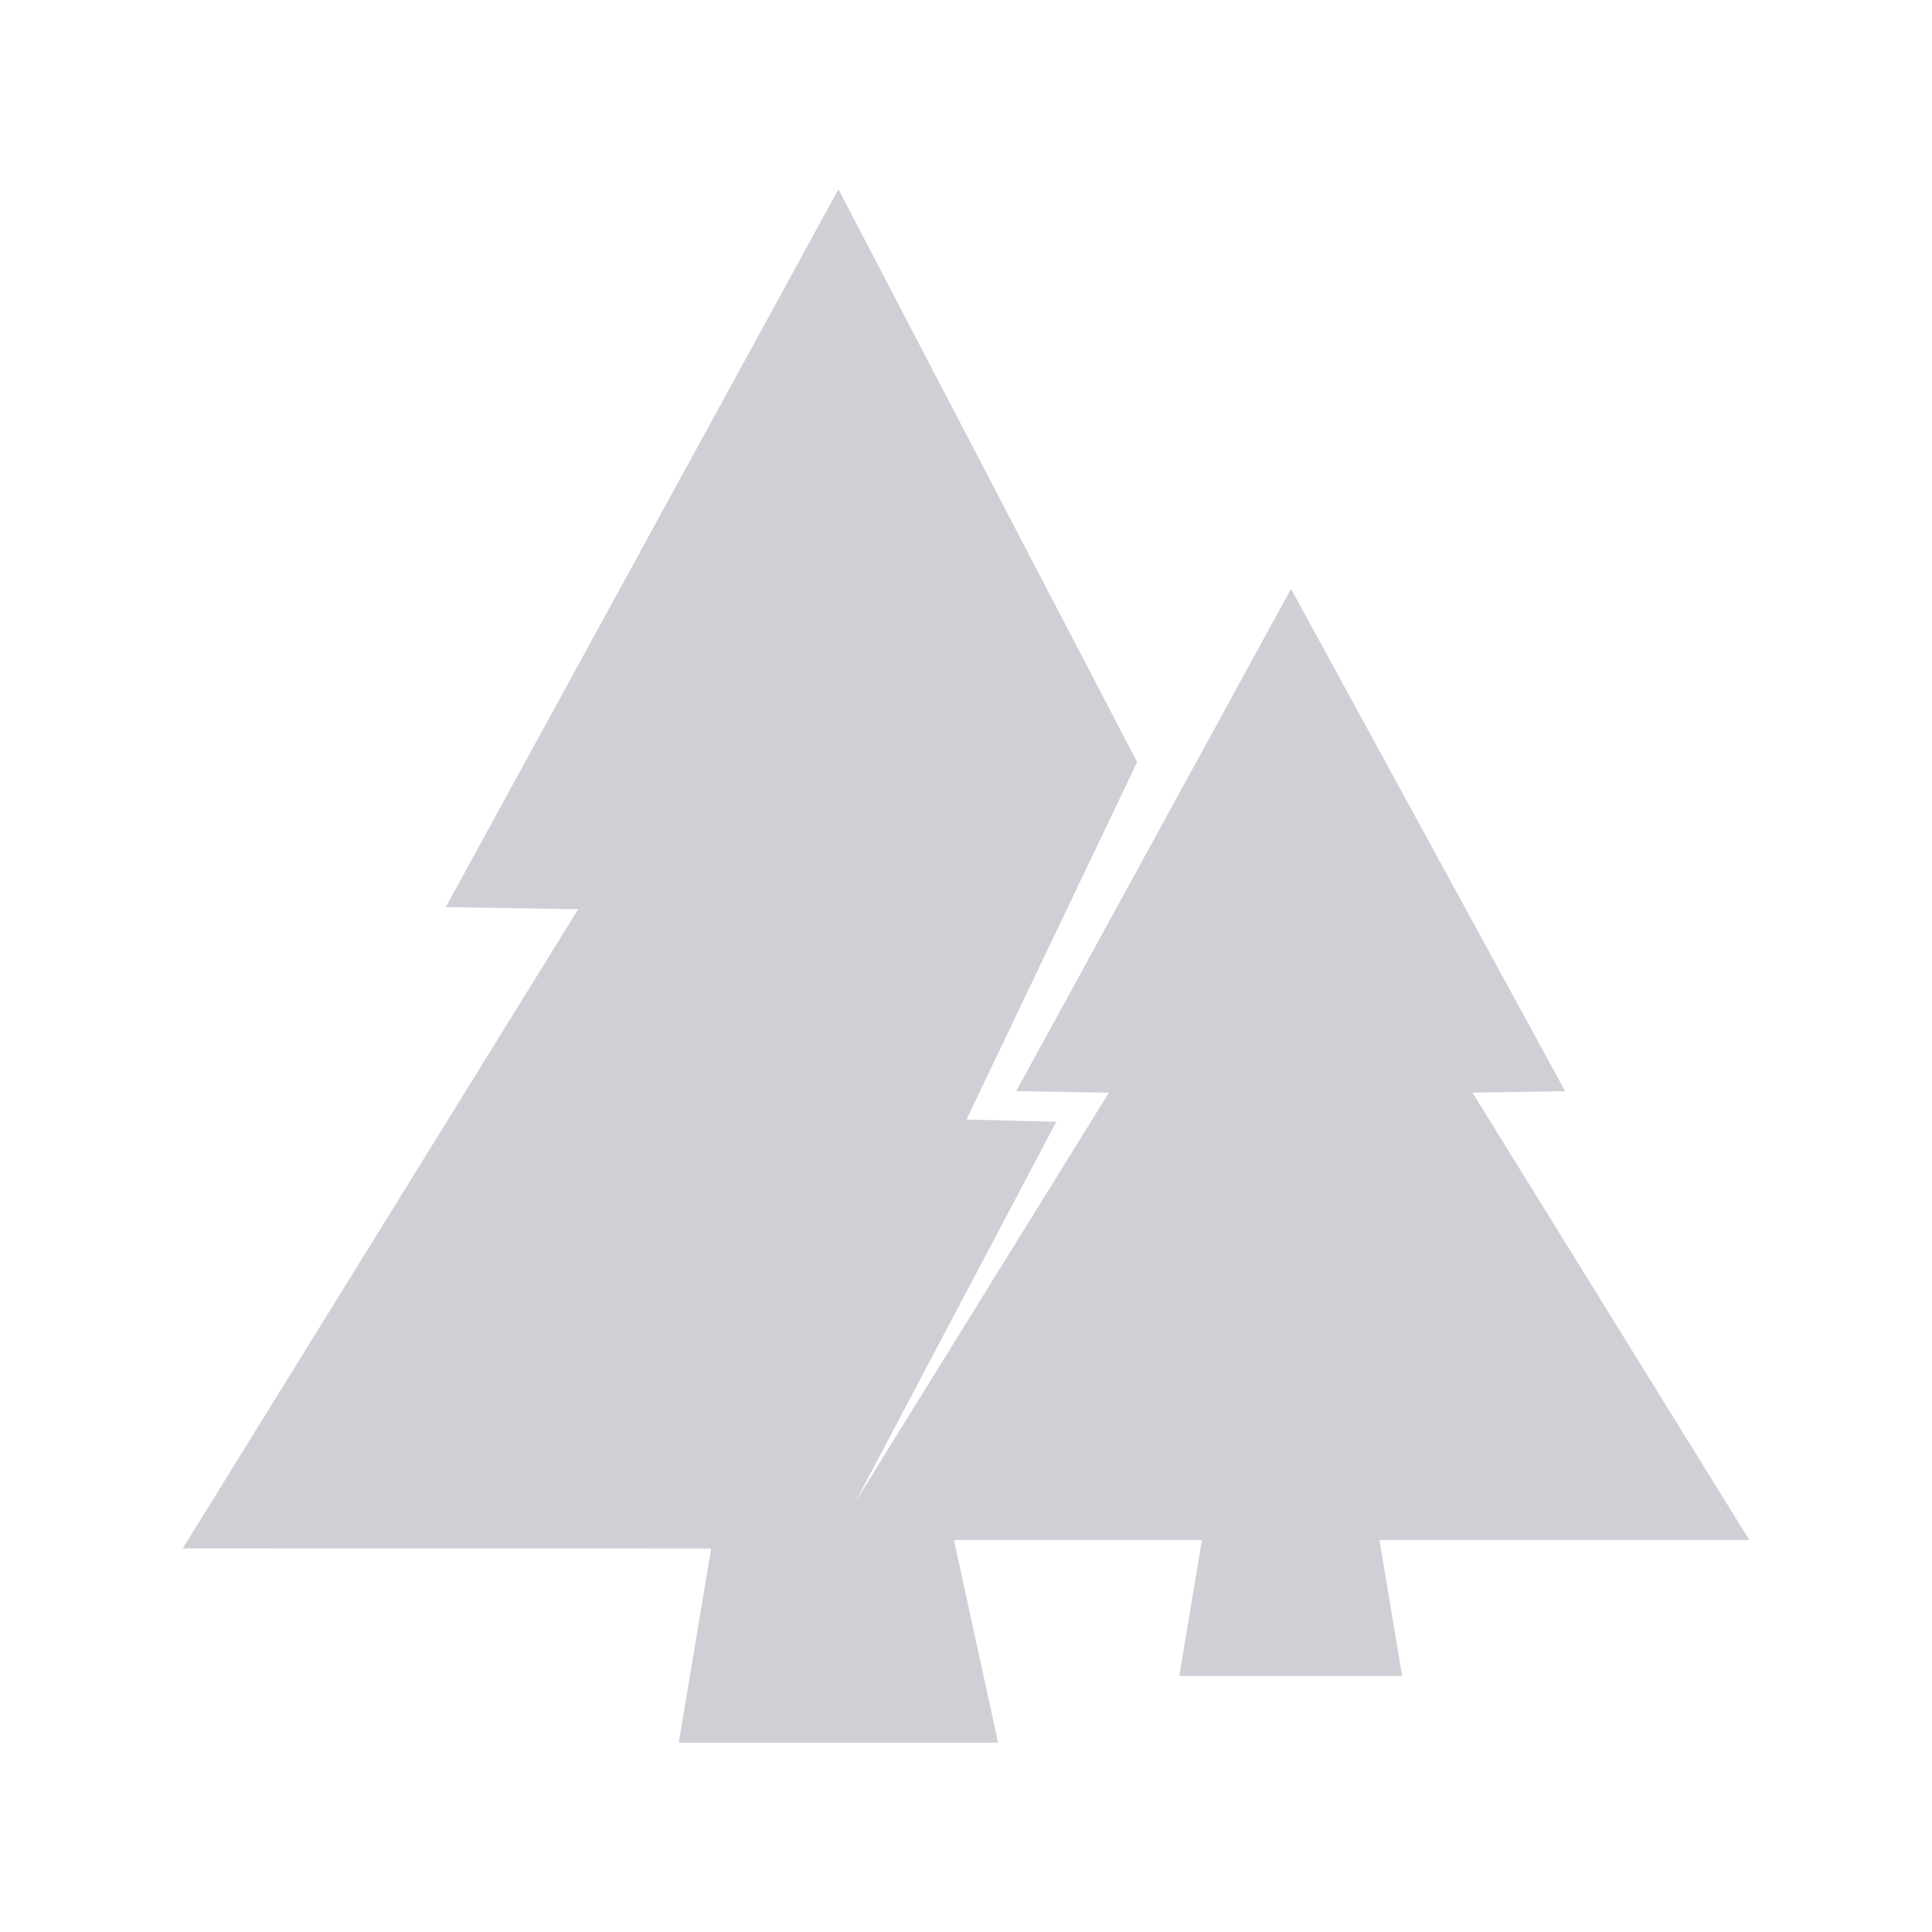
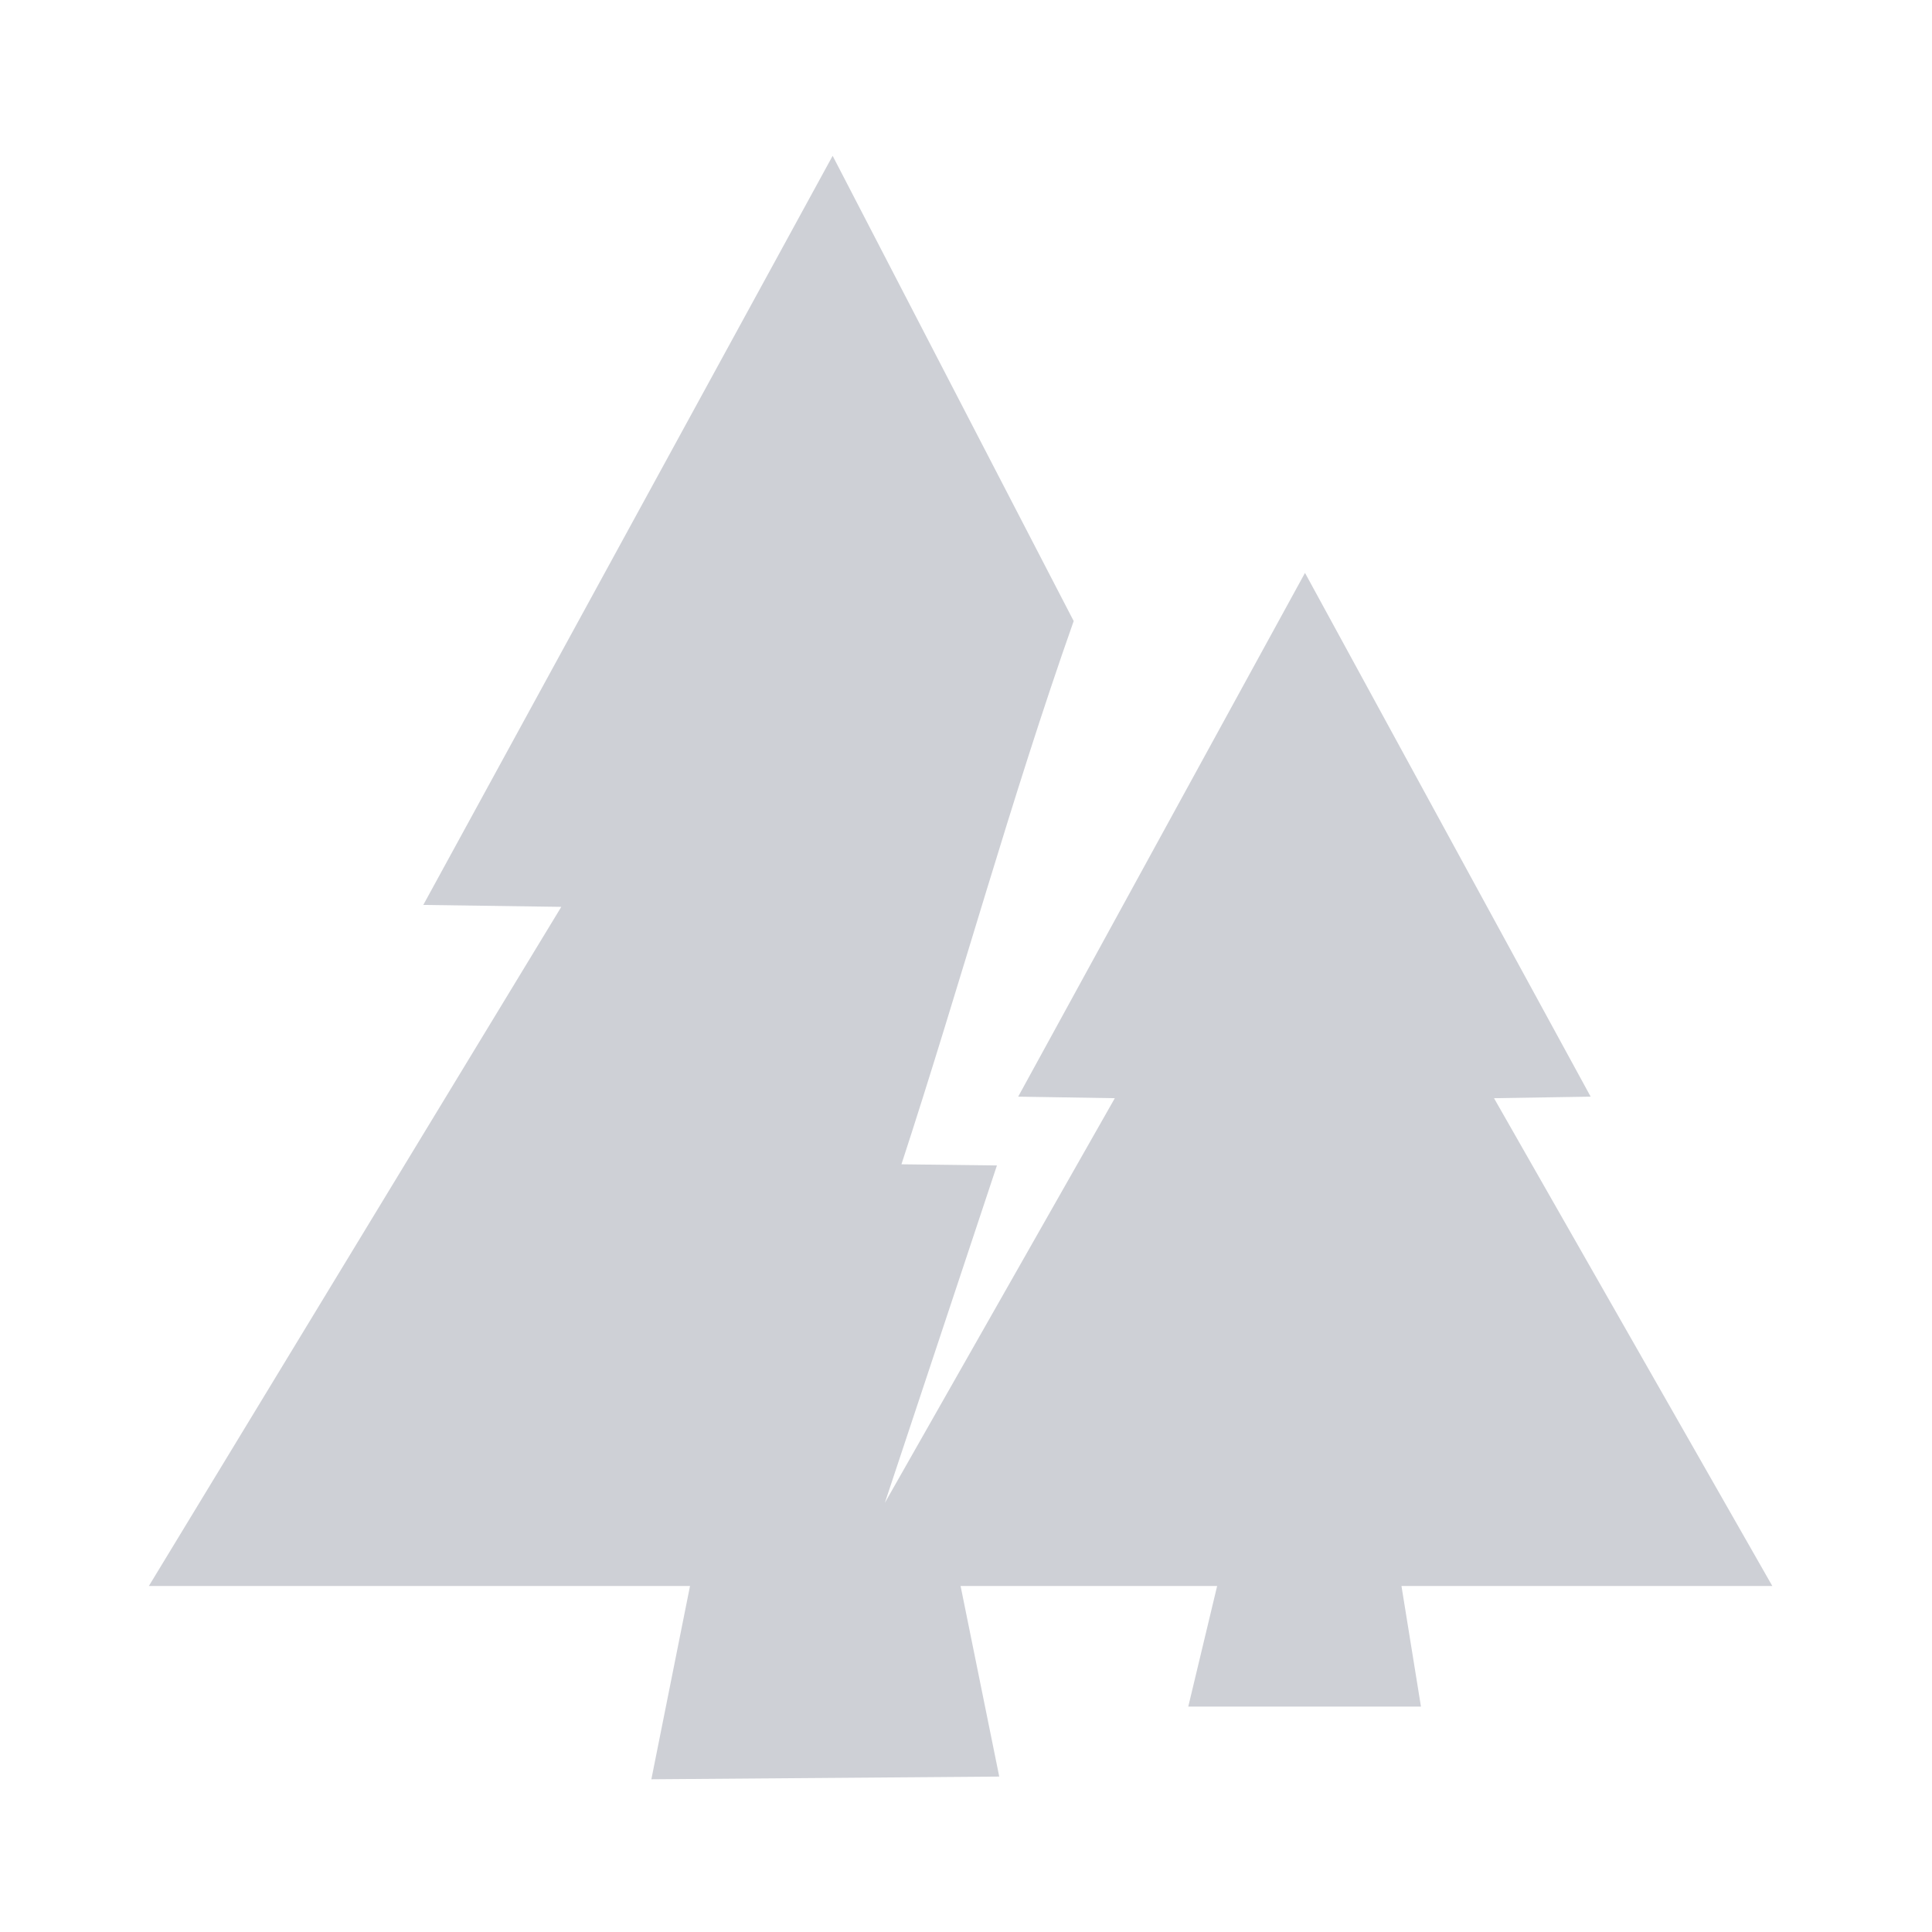
- <svg xmlns="http://www.w3.org/2000/svg" width="13" height="13" viewBox="24.746 47.446 52.139 52.139">
-   <path fill="#CED0D6" d="m 40.35,71.984 -10.673,17.25 14.26,0.002 -0.874,5.241 8.619,-0.001 -1.192,-5.47 6.692,0.001 -0.611,3.667 h 6.015 l -0.612,-3.667 9.98,-0.002 -7.47,-12.071 2.501,-0.041 -7.398,-13.555 -7.416,13.555 2.501,0.041 L 47.831,87.978 53.253,77.719 50.83,77.658 55.434,68.012 47.373,52.555 36.776,71.926 Z" />
+ <svg xmlns="http://www.w3.org/2000/svg" width="13" height="13" viewBox="25.829 48.519 49.982 49.982">
+   <path fill="#CED0D6" d="m 43.68,89.55 -1,5 9,-0.07 -1,-4.93 6.637,0 L 56.57,92.67 h 6.02 l -0.504,-3.12 9.594,0 L 64.48,76.93 l 2.5,-0.04 -7.39,-13.55 -7.42,13.55 2.5,0.04 -5.95,10.47 2.9,-8.73 -2.47,-0.03 c 1.527,-4.671 2.82,-9.42 4.456,-14.054 L 47.37,52.55 36.78,71.93 40.35,71.98 29.68,89.55 Z" />
</svg>
